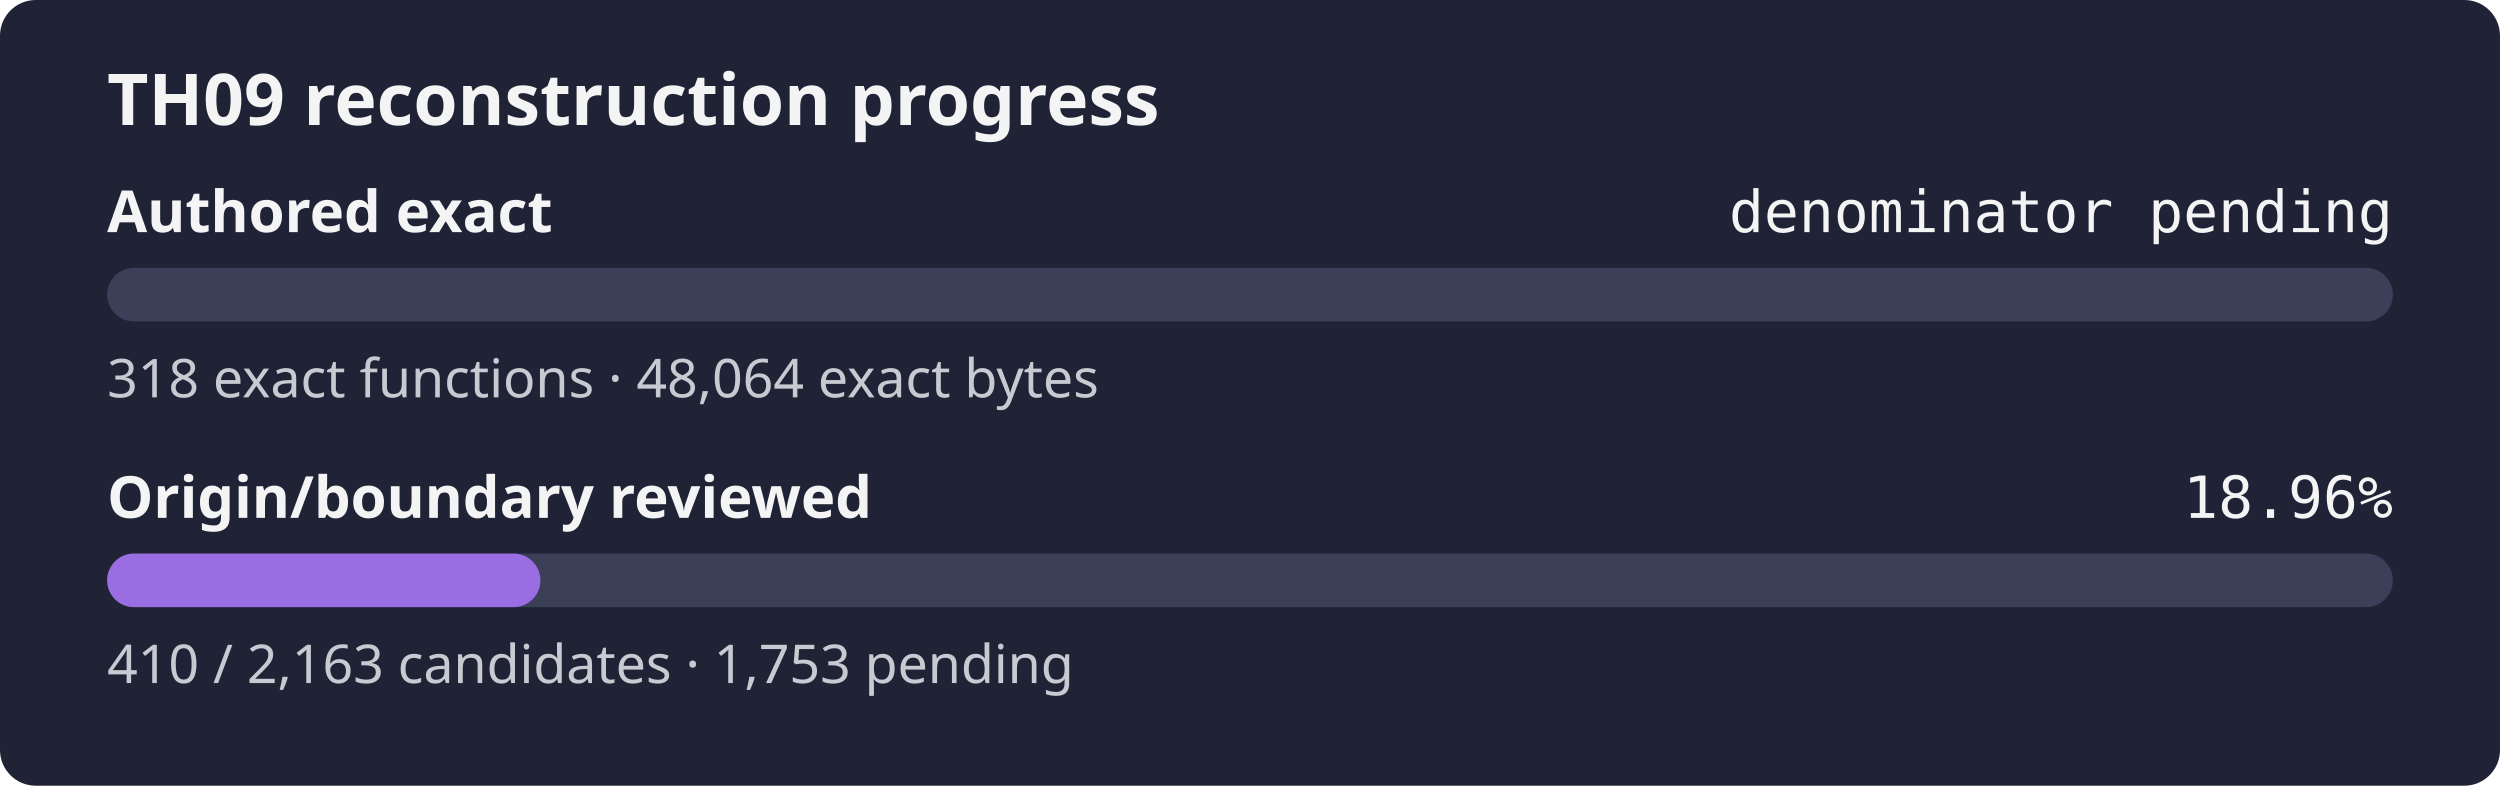
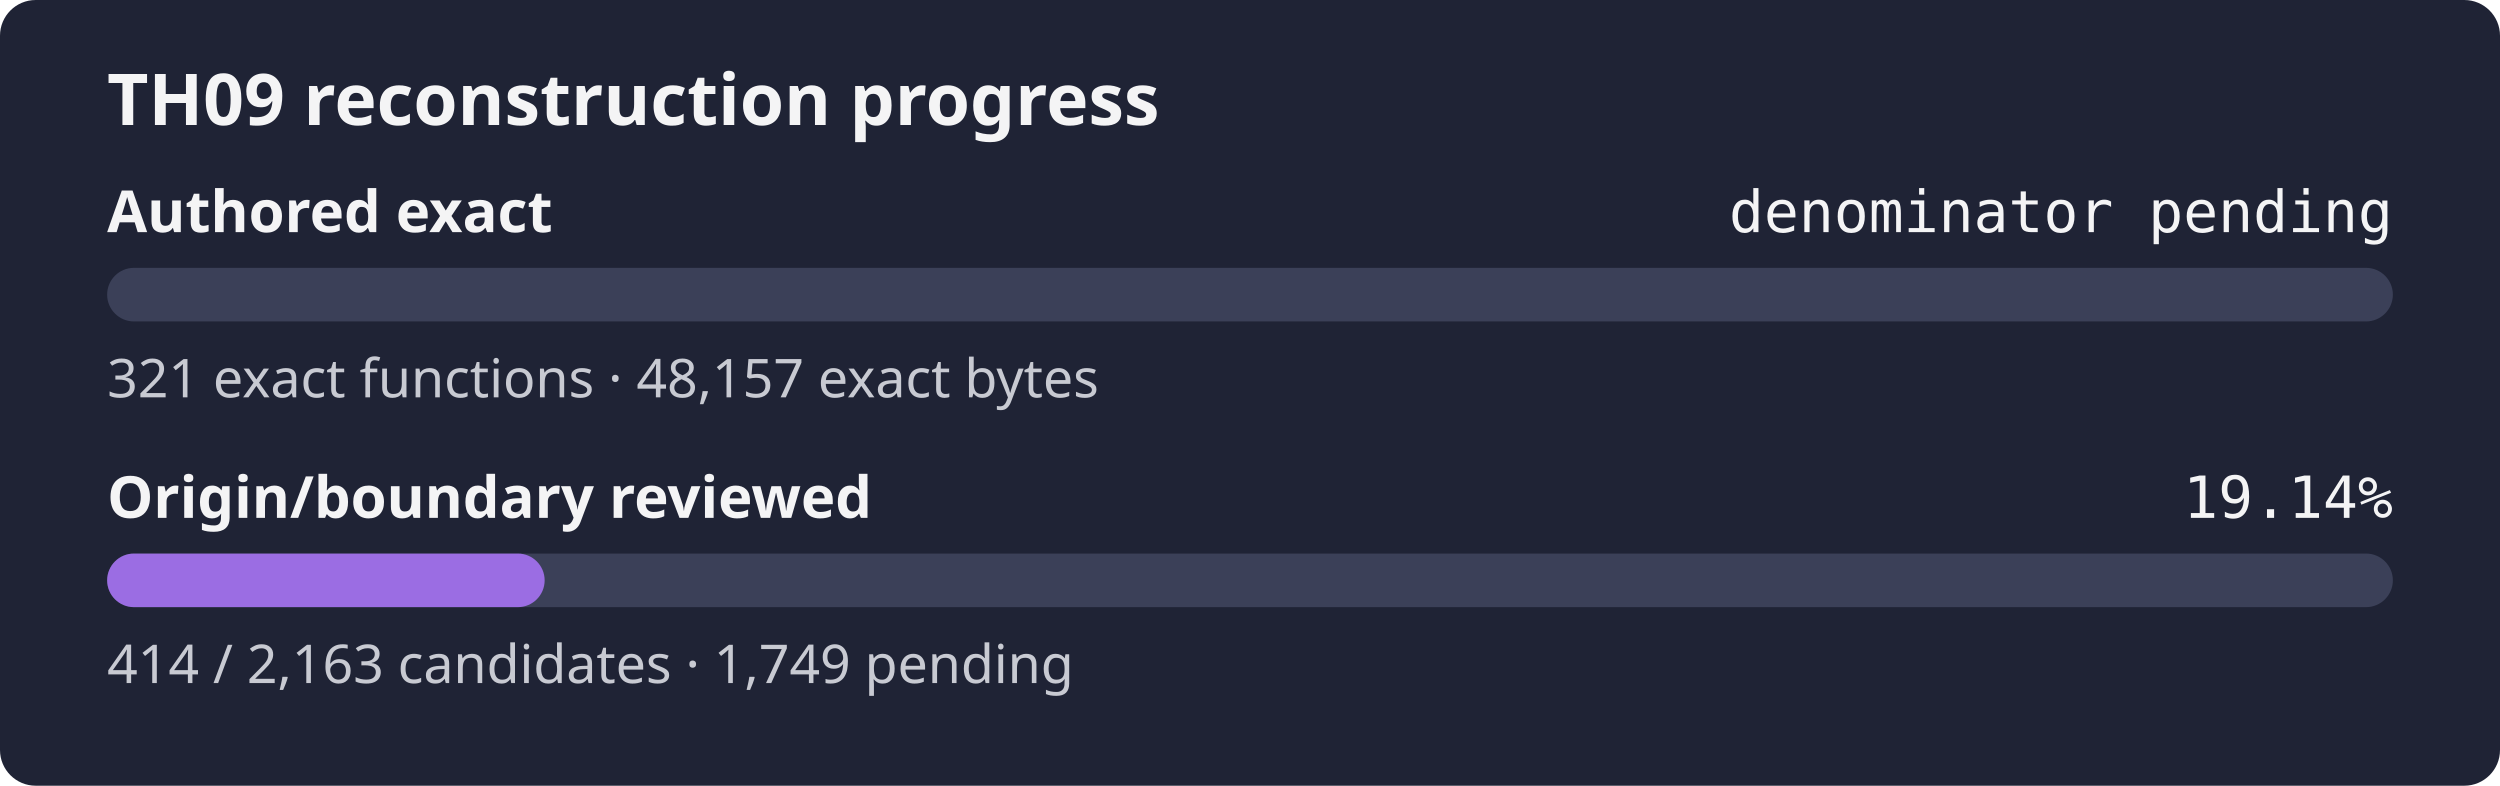
- <svg xmlns="http://www.w3.org/2000/svg" width="560" height="176" role="img" aria-label="TH09 reconstruction progress: authored exact denominator pending, origin review 18.96%">
+ <svg xmlns="http://www.w3.org/2000/svg" width="560" height="176" role="img" aria-label="TH09 reconstruction progress: authored exact denominator pending, origin review 19.14%">
  <rect width="560" height="176" rx="8" fill="#1f2335" />
  <text x="24" y="28" fill="#f4f4f5" font-family="sans-serif" font-size="16" font-weight="600">TH09 reconstruction progress</text>
  <text x="24" y="52" fill="#f4f4f5" font-family="sans-serif" font-size="13" font-weight="600">Authored exact</text>
  <text x="536" y="52" fill="#f4f4f5" text-anchor="end" font-family="monospace" font-size="13">denominator pending</text>
  <rect x="24" y="60" width="512" height="12" rx="6" fill="#3b4058" />
  <rect x="24" y="60" width="0.00" height="12" rx="6" fill="#9b6de3" />
-   <text x="24" y="89" fill="#c8cad2" font-family="sans-serif" font-size="12">318 exact functions · 48,064 exact bytes</text>
+   <text x="24" y="89" fill="#c8cad2" font-family="sans-serif" font-size="12">321 exact functions · 48,157 exact bytes</text>
  <text x="24" y="116" fill="#f4f4f5" font-family="sans-serif" font-size="13" font-weight="600">Origin/boundary reviewed</text>
-   <text x="536" y="116" fill="#f4f4f5" text-anchor="end" font-family="monospace" font-size="13">18.96%</text>
+   <text x="536" y="116" fill="#f4f4f5" text-anchor="end" font-family="monospace" font-size="13">19.14%</text>
  <rect x="24" y="124" width="512" height="12" rx="6" fill="#3b4058" />
-   <rect x="24" y="124" width="97.05" height="12" rx="6" fill="#9b6de3" />
-   <text x="24" y="153" fill="#c8cad2" font-family="sans-serif" font-size="12">410 / 2,163 candidates · 1,753 pending</text>
+   <rect x="24" y="124" width="98.00" height="12" rx="6" fill="#9b6de3" />
+   <text x="24" y="153" fill="#c8cad2" font-family="sans-serif" font-size="12">414 / 2,163 candidates · 1,749 pending</text>
</svg>
